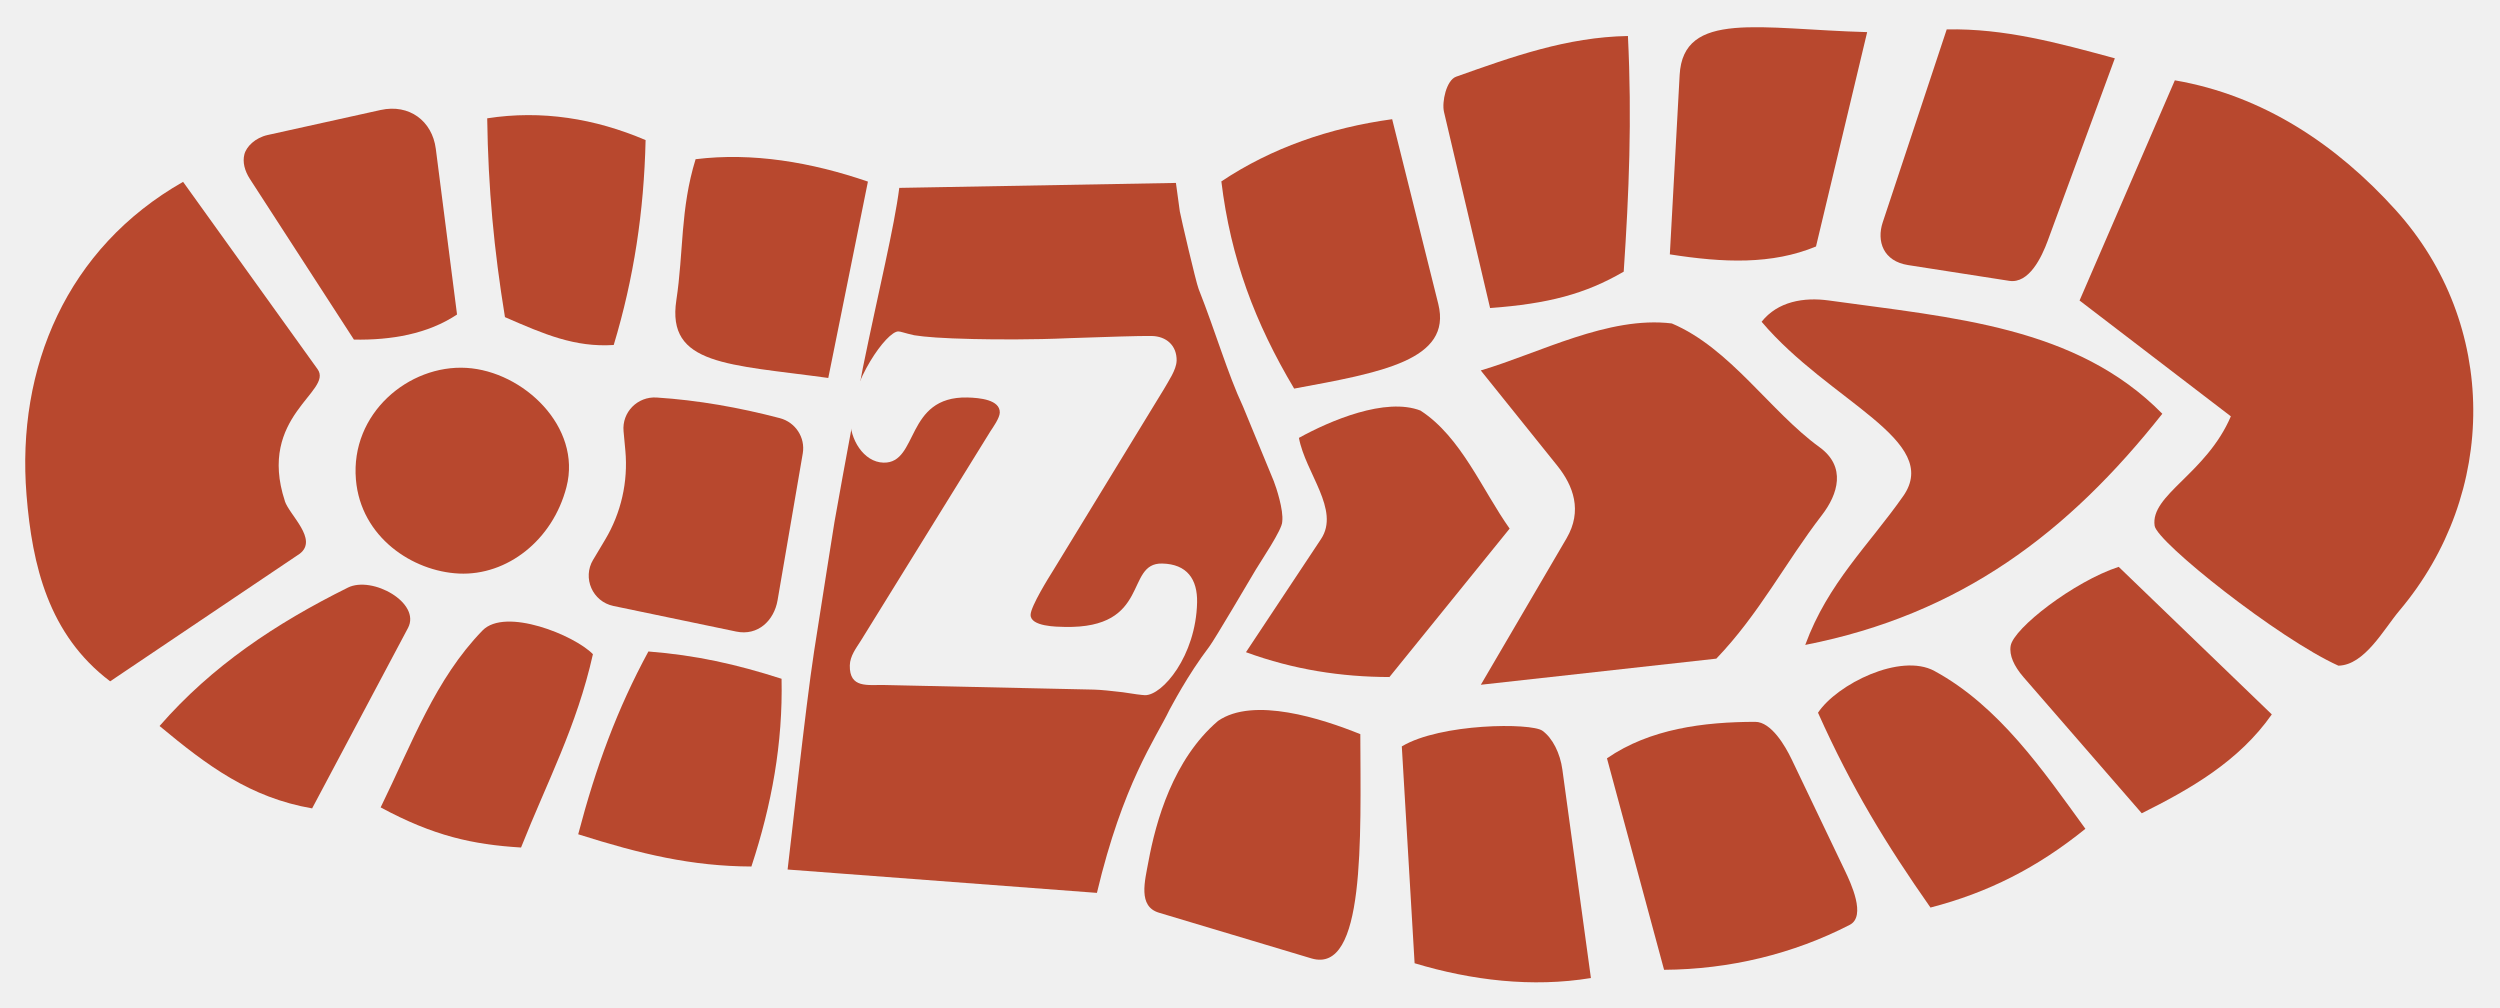
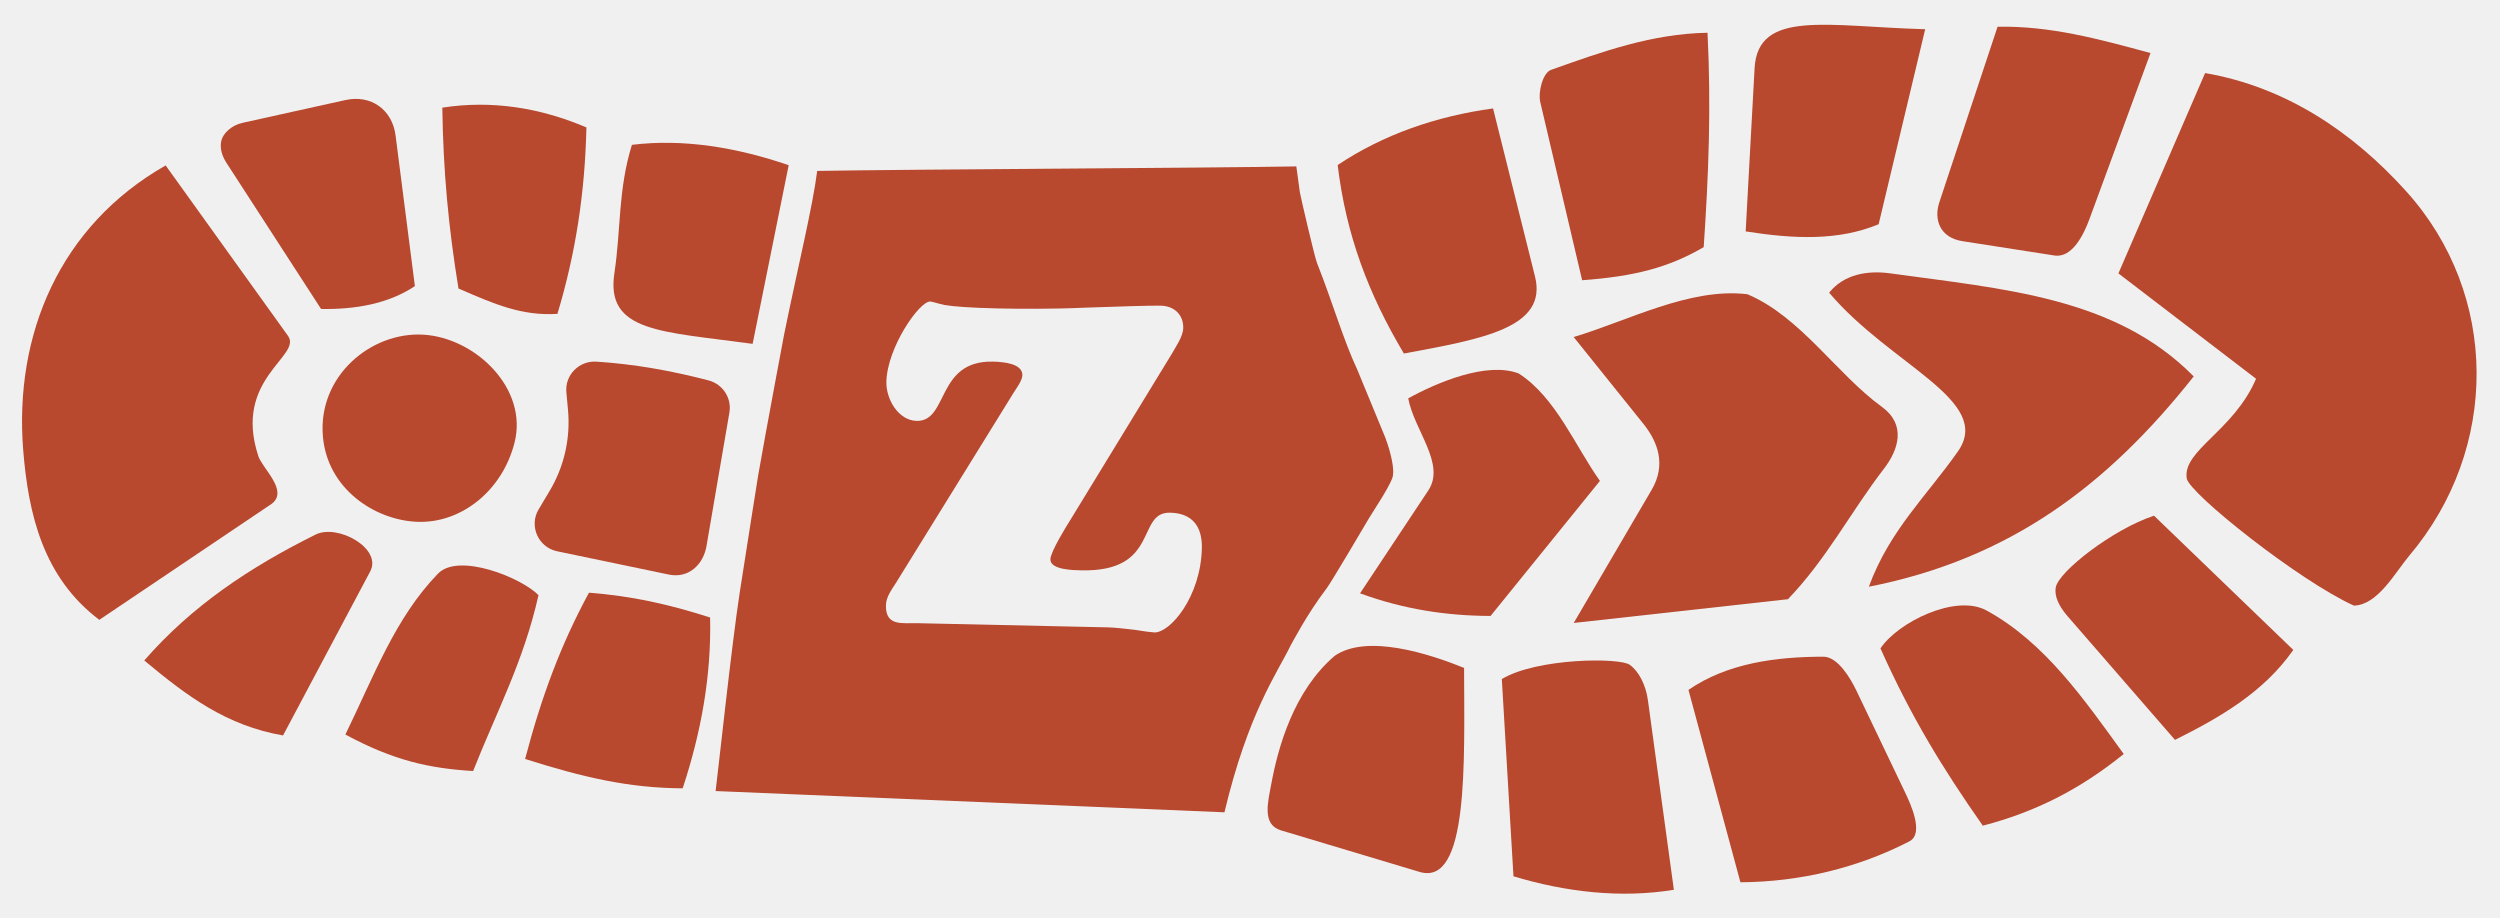
- <svg xmlns="http://www.w3.org/2000/svg" role="img" aria-label="zgoingco" viewBox="84 180 625 252" width="625" height="252">
-   <mask id="z-nav-rust" maskUnits="userSpaceOnUse" x="-200" y="-200" width="1200" height="1000">
-     <rect x="-200" y="-200" width="1200" height="1000" fill="#fff" />
+ <svg xmlns="http://www.w3.org/2000/svg" viewBox="53 180 687 252" width="687" height="252" role="img" aria-label="zgoingco">
+   <mask id="z-logo-nav-forest" maskUnits="userSpaceOnUse" x="-300" y="-300" width="1400" height="1300">
+     <rect x="-300" y="-300" width="1400" height="1300" fill="#fff" />
    <g transform="translate(339.7 307.7) translate(-398 -360.5) rotate(-9 395 361)">
      <path d="M441.88,329.97c-.4,2.2-2.88,4.77-4.19,6.43l-34.41,40.41c-1.43,1.63-7,8.06-7.38,10.14-.53,2.93,6.08,4,7.91,4.33,21.36,3.87,17.32-13.51,26.59-11.83,6.1,1.1,8.13,5.25,7.09,10.99-2.39,13.18-12.23,21.61-16.5,20.84-.61-.11-2.88-.77-5.38-1.6-2.52-.71-5.28-1.46-6.99-1.77l-51.51-9.32c-4.15-.75-8.86-.47-7.83-6.21.42-2.32,2.24-4.01,3.67-5.64l40.21-46.67c.79-.87,2.79-2.9,3.04-4.24.57-3.17-4.36-4.44-7.41-5-15.38-2.78-14.58,14.38-23.24,12.81-5-.91-7.38-7.26-6.54-11.9,1.68-9.28,12.4-20.45,15.33-19.92.61.11,1.4.63,3.75,1.56,2.5.83,6.85,1.87,14.41,3.24,5.25.95,14.67,2.53,23.81,3.55,9,1.12,17.51,2.16,20.44,2.69,3.54.64,5.83,3.32,5.14,7.11Z" fill="#000" />
    </g>
  </mask>
-   <g mask="url(#z-nav-rust)" fill="#B8482E">
+   <g mask="url(#z-logo-nav-forest)" fill="#B8482E">
    <g transform="rotate(90 396.5 306.2)">
-       <path d="M374.37,60.98c14.37,6.13,19.64,20.22,27.39,19.06,4.08-.61,28.16-30.89,34.96-45.94-.14-6.58-9.17-11.37-13.76-15.25-29.32-24.75-71.66-24.81-100.16.94-16.25,14.68-28.61,33.03-32.42,55.2l55.05,23.82,28.95-37.82Z" />
-       <path d="M395.57,547.48c-21.28,6.99-27.41-12.17-32.98-8.17l-46.83,33.62c16.56,29.09,46.48,41.7,78.29,39.14,17.57-1.42,34.95-5.49,46.58-20.91l-31.9-47.4c-3.58-4.67-9.64,2.58-13.17,3.74Z" />
-       <path d="M434.95,189.61c-11.19-10.73-23.93-17.19-35.89-26.4-5.21-4.01-12.07-6.14-16.97.62-8.93,12.32-24.77,22.34-30.93,36.92-1.93,15.85,7.42,33.08,11.75,47.76l23.8-19.12c5.03-4.04,11.29-6.35,18.17-2.33l36.61,21.43-6.53-58.87Z" />
-       <path d="M394.34,142.91c12.23,8.56,21.68,18.8,37.19,24.48-7.64-38.89-28.03-65.73-57.79-89.27-21.86,21.5-23.98,52.23-28.32,83.37-.87,6.27.25,12.79,5.32,16.81,20.01-16.95,29.61-45.19,43.61-35.39Z" />
-       <path d="M459.97,170.87c-3.02,1.45-9.22,4.98-9.21,9.03.02,12.84,1.72,26.33,9.12,37.06l52.87-14.28c-.1-16.42-3.98-32.34-11.24-46.42-2.16-4.18-10.49-.25-13.58,1.23l-27.97,13.38Z" />
-       <path d="M372.96,263.53c-3.42,8.76,2.49,22.62,6.81,30.44,8.81-1.64,18-10.36,25.3-5.52l28.28,18.76c4.38-11.98,6.18-23.82,6.21-35.87l-37.11-30.05c-9.59,6.82-22.89,12.11-29.47,22.24Z" />
-       <path d="M453.84,278.62c-3.89,9.62-9.44,26.72-3.31,35.57,9.61,11.24,25.13,15.55,35.16,17.4,4.85.89,11.19,2.67,12.78-2.61l11.43-38.13c4.06-13.53-29.96-12.3-56.05-12.23Z" />
-       <path d="M346.29,259.13l-46.19,11.53c2.14,15.66,7.19,30.18,15.55,42.7,19.22-2.32,35.38-8.42,51.8-18.2-4.02-21.7-7.08-39.54-21.16-36.03Z" />
-       <path d="M514.82,220.97l-52.14,7.14c-4.03.55-7.85,2.42-9.7,4.99-2.01,2.8-1.89,25.45,3.92,35.15l54.21-3.2c4.29-14.22,6.11-29.44,3.7-44.08Z" />
-       <path d="M347.31,246.17c-1.07-14.45-3.48-23.75-9.1-33.4-19.7-1.32-38.08-2.08-58.91-1.05.28,15.29,5.17,28.86,10.18,42.96.86,2.41,6.28,3.61,8.8,3.02l49.02-11.52Z" />
-       <path d="M325.85,148.01c4.82,1.6,9.76-.17,10.72-6.33l3.94-25.29c.77-4.96-5.95-8.12-9.99-9.61l-45.64-16.79c-3.9,14.36-7.51,27.59-7.23,42.03l48.21,15.99Z" />
-       <path d="M410.24,470.42c4.57,2.73,10.46.14,11.55-5.07l6.4-30.7c1.14-5.45-2.77-9.47-7.81-10.34l-36.72-6.3c-3.98-.68-7.79,1.82-8.82,5.72-2.68,10.22-4.49,20.47-5.16,30.8-.31,4.78,3.67,8.72,8.43,8.28l4.86-.45c7.76-.71,15.55,1.05,22.24,5.05l5.03,3Z" />
-       <path d="M289.07,198.79l44.82,2.45c2.12-13.45,2.59-25.54-1.97-36.54l-53.59-12.79c-.72,26.78-5.57,45.99,10.73,46.88Z" />
-       <path d="M438.05,135.07c-4.63,8.51,3.29,24.38,10.43,29.13,18.89-8.46,32.93-17.07,48.71-28.12-3.72-14.36-9.95-26.69-19.69-38.73-14.64,10.62-30.67,21.59-39.45,37.73Z" />
-       <path d="M431.77,116.04c2.36.39,5.08-.85,7.82-3.22l34.03-29.56c-6.08-12.17-12.97-24.28-24.72-32.51l-36.89,38.28c3.69,11.22,15.36,26.29,19.76,27.01Z" />
-       <path d="M310.1,444.8c12.41,3.84,23.31,3,35.22,4.81,16.36,2.5,16.02-12.97,19.47-37.98l-49.09-9.91c-4.88,14.23-7.34,28.89-5.6,43.07Z" />
-       <path d="M390.21,529.72c14.37-1.22,22.94-14.13,23.48-25.77.55-11.98-8.28-23.42-21.65-26.87-15-3.88-28.93,10.78-29.77,25.01-.85,14.38,11.35,29.04,27.94,27.63Z" />
-       <path d="M348.93,504.44l-41.43,5.31c-6.98.9-11.28,6.65-9.7,13.8l6.25,28.23c.68,3.09,2.89,5.34,4.86,5.83,1.91.48,4.08-.06,6.14-1.39l40.15-26c.17-9.3-1.39-18.46-6.27-25.77Z" />
-       <path d="M439.99,423.32c-3.67,11.44-5.89,21.43-6.82,33.28,14.42,7.81,28.73,13.09,45.7,17.55,4.97-15.71,7.99-28.34,8.06-43.3-15.49-5.1-30.88-7.89-46.94-7.54Z" />
-       <path d="M417.22,531.76c8.91,17.94,19.51,33.92,34.58,47.05,9.96-11.97,17.9-22.64,20.6-38.14l-45.09-23.96c-6.28-3.34-13.14,8.92-10.1,15.04Z" />
-       <path d="M299.88,496.9c17.6-.25,32.88-1.7,49.7-4.44,4.29-9.81,7.59-17.46,6.97-27.19-16.76-5.05-33.36-7.56-51.23-7.97-5.42,12.73-7.55,25.99-5.44,39.6Z" />
-       <path d="M427.92,498.07c12.14,11.8,28.14,17.6,44.23,25.47,7.17-13.29,9.29-23.05,10.03-35.1-16.58-6.57-30.16-13.89-48.33-17.97-4.77,4.63-11.78,21.91-5.93,27.6Z" />
-       <path d="M447.79,326.35c-.91-.55-8.43-4.35-15.9-10.02-1.63-1.24-16.94-10.25-19.2-11.59-1.94-1.14-10.06-6.66-11.98-6.6-2.91-.37-8.63,1.52-10.16,2.13l-18.6,7.67c-8.29,3.88-18.52,6.8-29.42,11.11-1.68.66-17.6,4.37-19.4,4.7l-7.1.97c.45,25.07.79,44.09,1.24,69.16,9.99,1.28,25.31,5.08,44.97,9.1,0,0,25.74,4.86,38.6,7.11,0,0,20.8,3.31,32.19,5.07,14.39,2.22,49.06,5.92,54.65,6.64l5.84-77.33c-27.31-6.49-38.42-14.59-45.72-18.12Z" />
+       <g transform="translate(0 -31.25)">
+         <path d="M374.37,60.98c14.37,6.13,19.64,20.22,27.39,19.06,4.08-.61,28.16-30.89,34.96-45.94-.14-6.58-9.17-11.37-13.76-15.25-29.32-24.75-71.66-24.81-100.16.94-16.25,14.68-28.61,33.03-32.42,55.2l55.05,23.82,28.95-37.82Z" />
+       </g>
+       <g transform="translate(0 31.25)">
+         <path d="M395.57,547.48c-21.28,6.99-27.41-12.17-32.98-8.17l-46.83,33.62c16.56,29.09,46.48,41.7,78.29,39.14,17.57-1.42,34.95-5.49,46.58-20.91l-31.9-47.4c-3.58-4.67-9.64,2.58-13.17,3.74Z" />
+       </g>
+       <g transform="translate(0 -31.25)">
+         <path d="M434.95,189.61c-11.19-10.73-23.93-17.19-35.89-26.4-5.21-4.01-12.07-6.14-16.97.62-8.93,12.32-24.77,22.34-30.93,36.92-1.93,15.85,7.42,33.08,11.75,47.76l23.8-19.12c5.03-4.04,11.29-6.35,18.17-2.33l36.61,21.43-6.53-58.87Z" />
+       </g>
+       <g transform="translate(0 -31.25)">
+         <path d="M394.34,142.91c12.23,8.56,21.68,18.8,37.19,24.48-7.64-38.89-28.03-65.73-57.79-89.27-21.86,21.5-23.98,52.23-28.32,83.37-.87,6.27.25,12.79,5.32,16.81,20.01-16.95,29.61-45.19,43.61-35.39Z" />
+       </g>
+       <g transform="translate(0 -31.25)">
+         <path d="M459.97,170.87c-3.02,1.45-9.22,4.98-9.21,9.03.02,12.84,1.72,26.33,9.12,37.06l52.87-14.28c-.1-16.42-3.98-32.34-11.24-46.42-2.16-4.18-10.49-.25-13.58,1.23l-27.97,13.38Z" />
+       </g>
+       <g transform="translate(0 -31.25)">
+         <path d="M372.96,263.53c-3.42,8.76,2.49,22.62,6.81,30.44,8.81-1.64,18-10.36,25.3-5.52l28.28,18.76c4.38-11.98,6.18-23.82,6.21-35.87l-37.11-30.05c-9.59,6.82-22.89,12.11-29.47,22.24Z" />
+       </g>
+       <g transform="translate(0 -31.25)">
+         <path d="M453.84,278.62c-3.89,9.62-9.44,26.72-3.31,35.57,9.61,11.24,25.13,15.55,35.16,17.4,4.85.89,11.19,2.67,12.78-2.61l11.43-38.13c4.06-13.53-29.96-12.3-56.05-12.23Z" />
+       </g>
+       <g transform="translate(0 -31.25)">
+         <path d="M346.29,259.13l-46.19,11.53c2.14,15.66,7.19,30.18,15.55,42.7,19.22-2.32,35.38-8.42,51.8-18.2-4.02-21.7-7.08-39.54-21.16-36.03Z" />
+       </g>
+       <g transform="translate(0 -31.25)">
+         <path d="M514.82,220.97l-52.14,7.14c-4.03.55-7.85,2.42-9.7,4.99-2.01,2.8-1.89,25.45,3.92,35.15l54.21-3.2c4.29-14.22,6.11-29.44,3.7-44.08Z" />
+       </g>
+       <g transform="translate(0 -31.25)">
+         <path d="M347.31,246.17c-1.07-14.45-3.48-23.75-9.1-33.4-19.7-1.32-38.08-2.08-58.91-1.05.28,15.29,5.17,28.86,10.18,42.96.86,2.41,6.28,3.61,8.8,3.02l49.02-11.52Z" />
+       </g>
+       <g transform="translate(0 -31.25)">
+         <path d="M325.85,148.01c4.82,1.6,9.76-.17,10.72-6.33l3.94-25.29c.77-4.96-5.95-8.12-9.99-9.61l-45.64-16.79c-3.9,14.36-7.51,27.59-7.23,42.03l48.21,15.99Z" />
+       </g>
+       <g transform="translate(0 31.25)">
+         <path d="M410.24,470.42c4.57,2.73,10.46.14,11.55-5.07l6.4-30.7c1.14-5.45-2.77-9.47-7.81-10.34l-36.72-6.3c-3.98-.68-7.79,1.82-8.82,5.72-2.68,10.22-4.49,20.47-5.16,30.8-.31,4.78,3.67,8.72,8.43,8.28l4.86-.45c7.76-.71,15.55,1.05,22.24,5.05l5.03,3Z" />
+       </g>
+       <g transform="translate(0 -31.25)">
+         <path d="M289.07,198.79l44.82,2.45c2.12-13.45,2.59-25.54-1.97-36.54l-53.59-12.79c-.72,26.78-5.57,45.99,10.73,46.88Z" />
+       </g>
+       <g transform="translate(0 -31.25)">
+         <path d="M438.05,135.07c-4.63,8.51,3.29,24.38,10.43,29.13,18.89-8.46,32.93-17.07,48.71-28.12-3.72-14.36-9.95-26.69-19.69-38.73-14.64,10.62-30.67,21.59-39.45,37.73Z" />
+       </g>
+       <g transform="translate(0 -31.25)">
+         <path d="M431.77,116.04c2.36.39,5.08-.85,7.82-3.22l34.03-29.56c-6.08-12.17-12.97-24.28-24.72-32.51l-36.89,38.28c3.69,11.22,15.36,26.29,19.76,27.01Z" />
+       </g>
+       <g transform="translate(0 31.25)">
+         <path d="M310.1,444.8c12.41,3.84,23.31,3,35.22,4.81,16.36,2.5,16.02-12.97,19.47-37.98l-49.09-9.91c-4.88,14.23-7.34,28.89-5.6,43.07Z" />
+       </g>
+       <g transform="translate(0 31.25)">
+         <path d="M390.21,529.72c14.37-1.22,22.94-14.13,23.48-25.77.55-11.98-8.28-23.42-21.65-26.87-15-3.88-28.93,10.78-29.77,25.01-.85,14.38,11.35,29.04,27.94,27.63Z" />
+       </g>
+       <g transform="translate(0 31.25)">
+         <path d="M348.93,504.44l-41.43,5.31c-6.98.9-11.28,6.65-9.7,13.8l6.25,28.23c.68,3.09,2.89,5.34,4.86,5.83,1.91.48,4.08-.06,6.14-1.39l40.15-26c.17-9.3-1.39-18.46-6.27-25.77Z" />
+       </g>
+       <g transform="translate(0 31.25)">
+         <path d="M439.99,423.32c-3.67,11.44-5.89,21.43-6.82,33.28,14.42,7.81,28.73,13.09,45.7,17.55,4.97-15.71,7.99-28.34,8.06-43.3-15.49-5.1-30.88-7.89-46.94-7.54Z" />
+       </g>
+       <g transform="translate(0 31.25)">
+         <path d="M417.22,531.76c8.91,17.94,19.51,33.92,34.58,47.05,9.96-11.97,17.9-22.64,20.6-38.14l-45.09-23.96c-6.28-3.34-13.14,8.92-10.1,15.04Z" />
+       </g>
+       <g transform="translate(0 31.25)">
+         <path d="M299.88,496.9c17.6-.25,32.88-1.7,49.7-4.44,4.29-9.81,7.59-17.46,6.97-27.19-16.76-5.05-33.36-7.56-51.23-7.97-5.42,12.73-7.55,25.99-5.44,39.6Z" />
+       </g>
+       <g transform="translate(0 31.25)">
+         <path d="M427.92,498.07c12.14,11.8,28.14,17.6,44.23,25.47,7.17-13.29,9.29-23.05,10.03-35.1-16.58-6.57-30.16-13.89-48.33-17.97-4.77,4.63-11.78,21.91-5.93,27.6Z" />
+       </g>
+       <path d="M 447.79,295.1 C 446.88,294.55 439.36,290.75 431.89,285.08 C 430.26,283.84 414.95,274.83 412.69,273.49 C 410.75,272.35 402.63,266.83 400.71,266.89 C 397.8,266.52 392.08,268.41 390.55,269.02 L 371.95,276.69 C 363.66,280.57 353.43,283.49 342.53,287.8 C 340.85,288.46 324.93,292.17 323.13,292.5 L 316.03,293.47 C 316.48,318.54 316.82,400.06 317.27,425.13 C 327.26,426.41 342.58,430.21 362.24,434.23 C 362.24,434.23 387.98,439.09 400.84,441.34 C 400.84,441.34 421.64,444.65 433.03,446.41 C 447.42,448.63 482.09,452.33 487.68,453.05 L 493.52,313.22 C 466.21,306.73 455.1,298.63 447.8,295.1 L 447.79,295.1" />
    </g>
  </g>
</svg>
